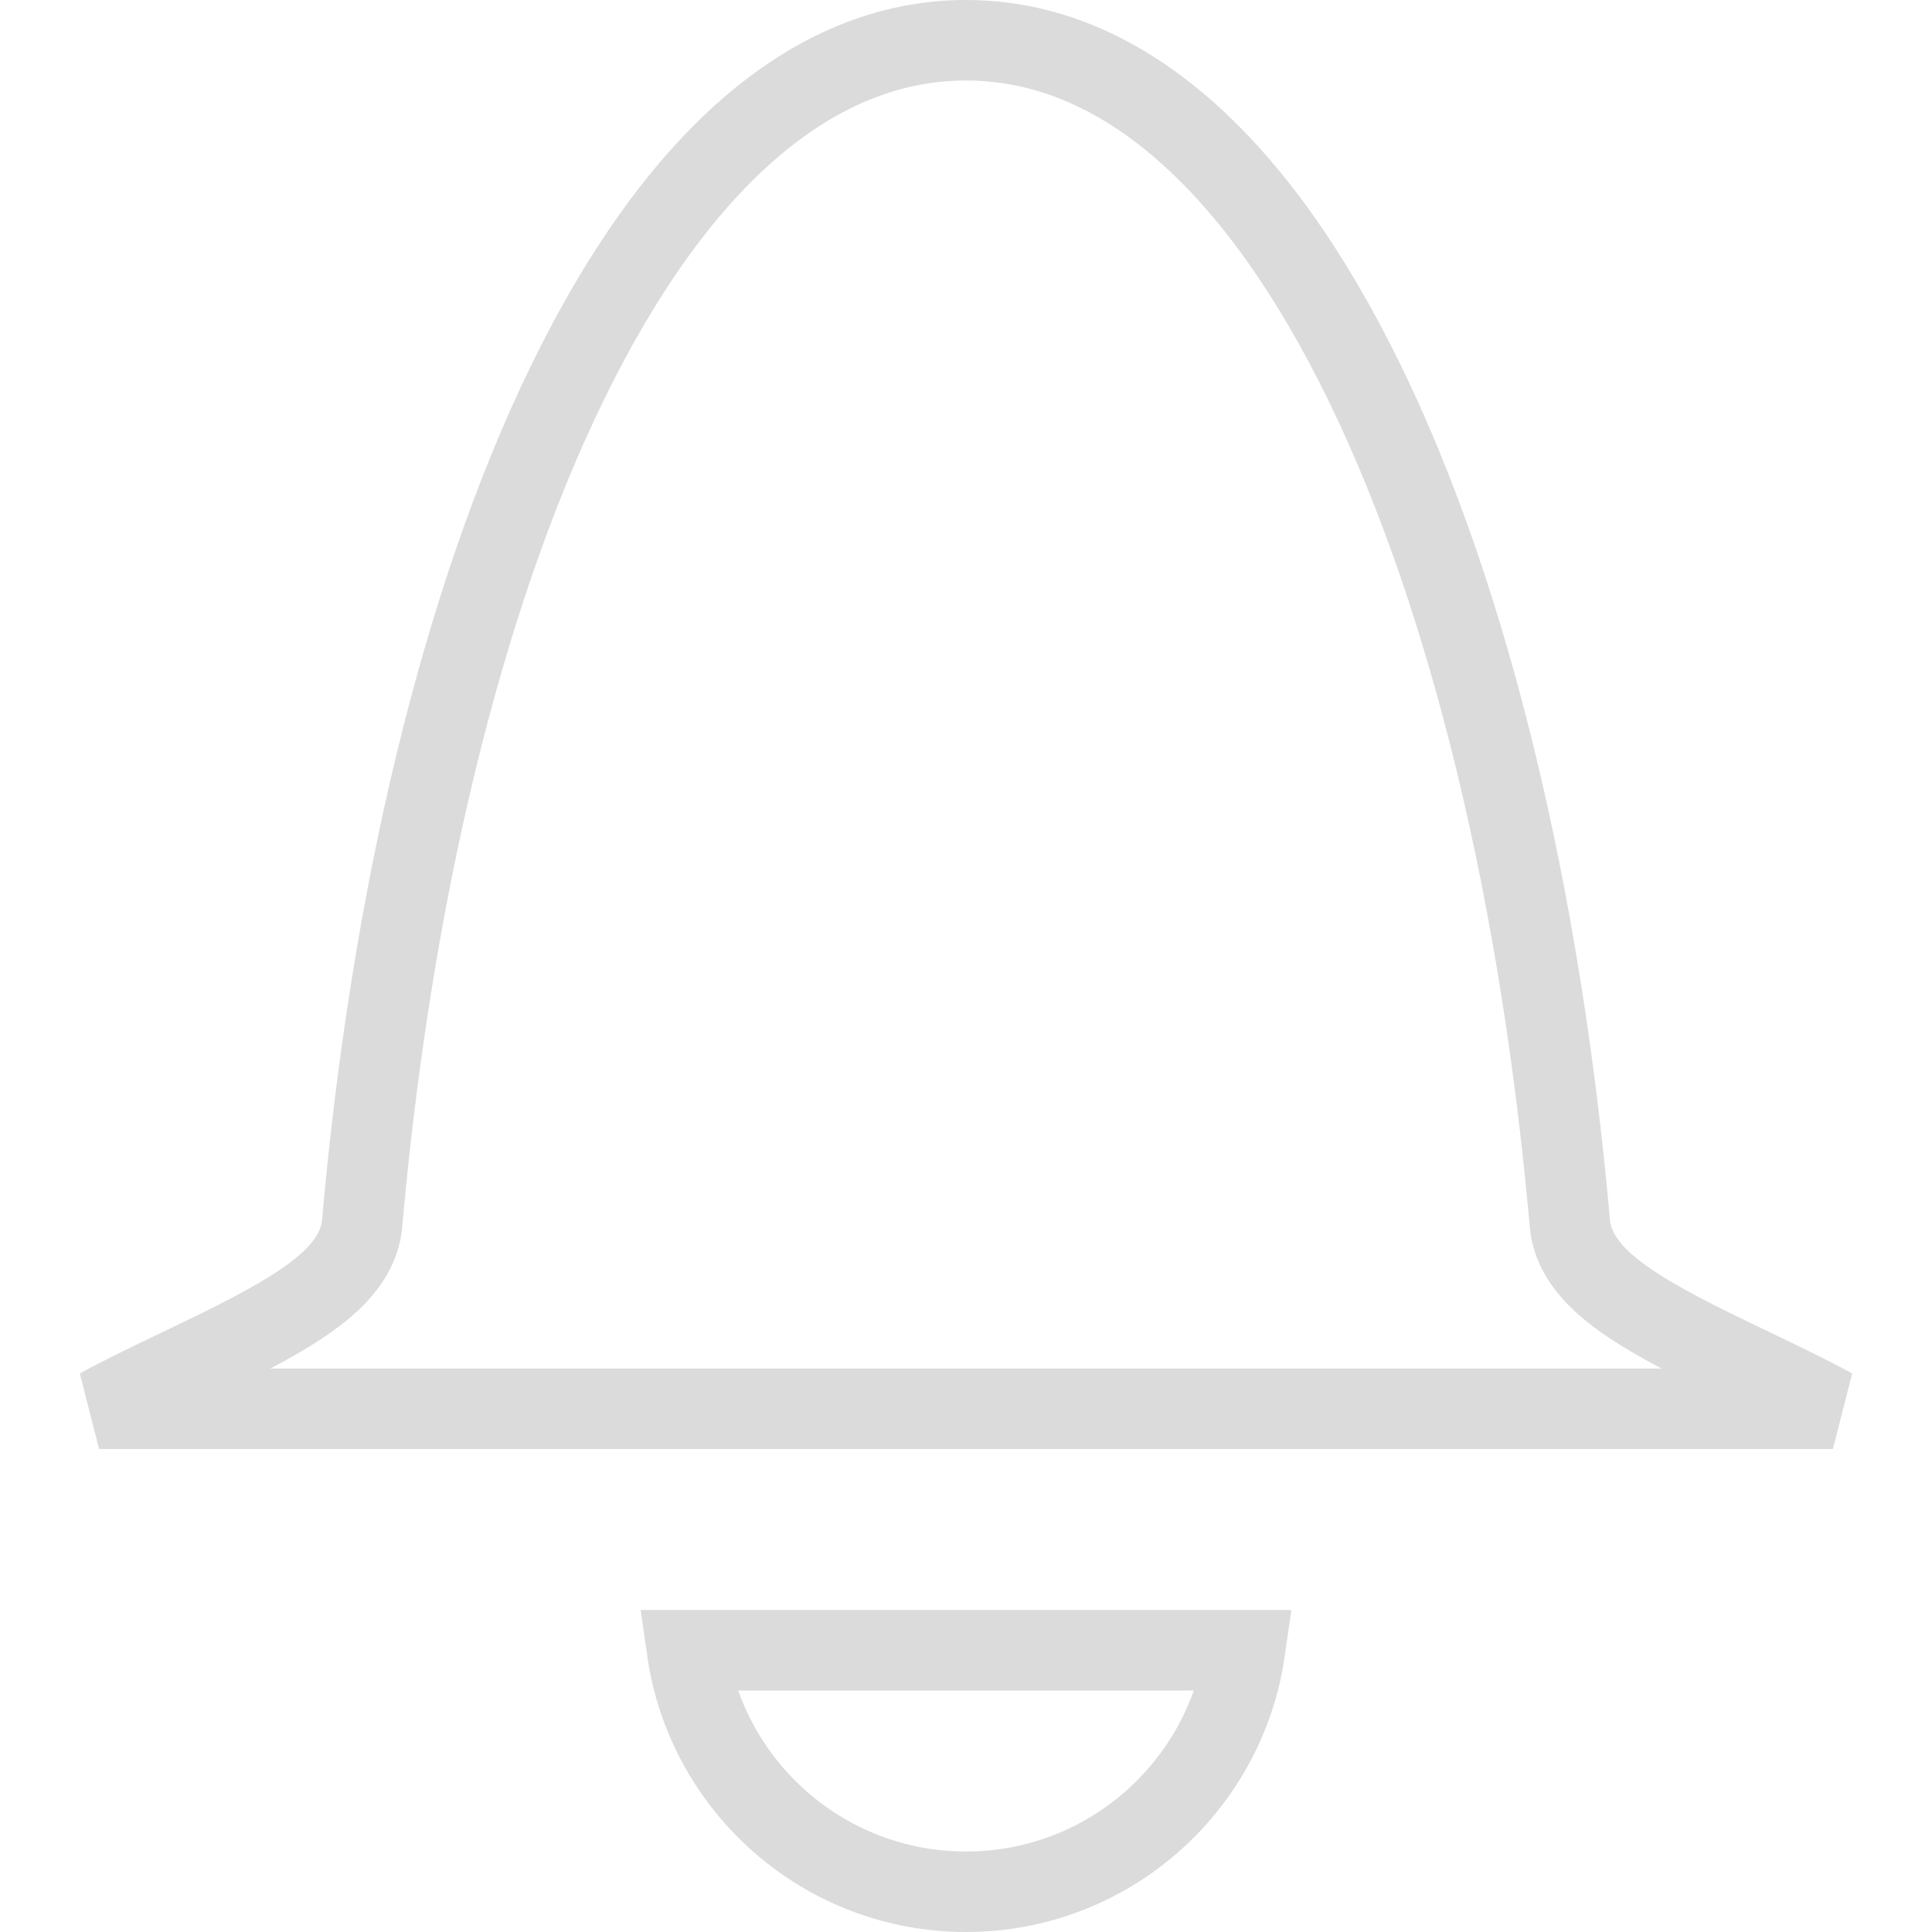
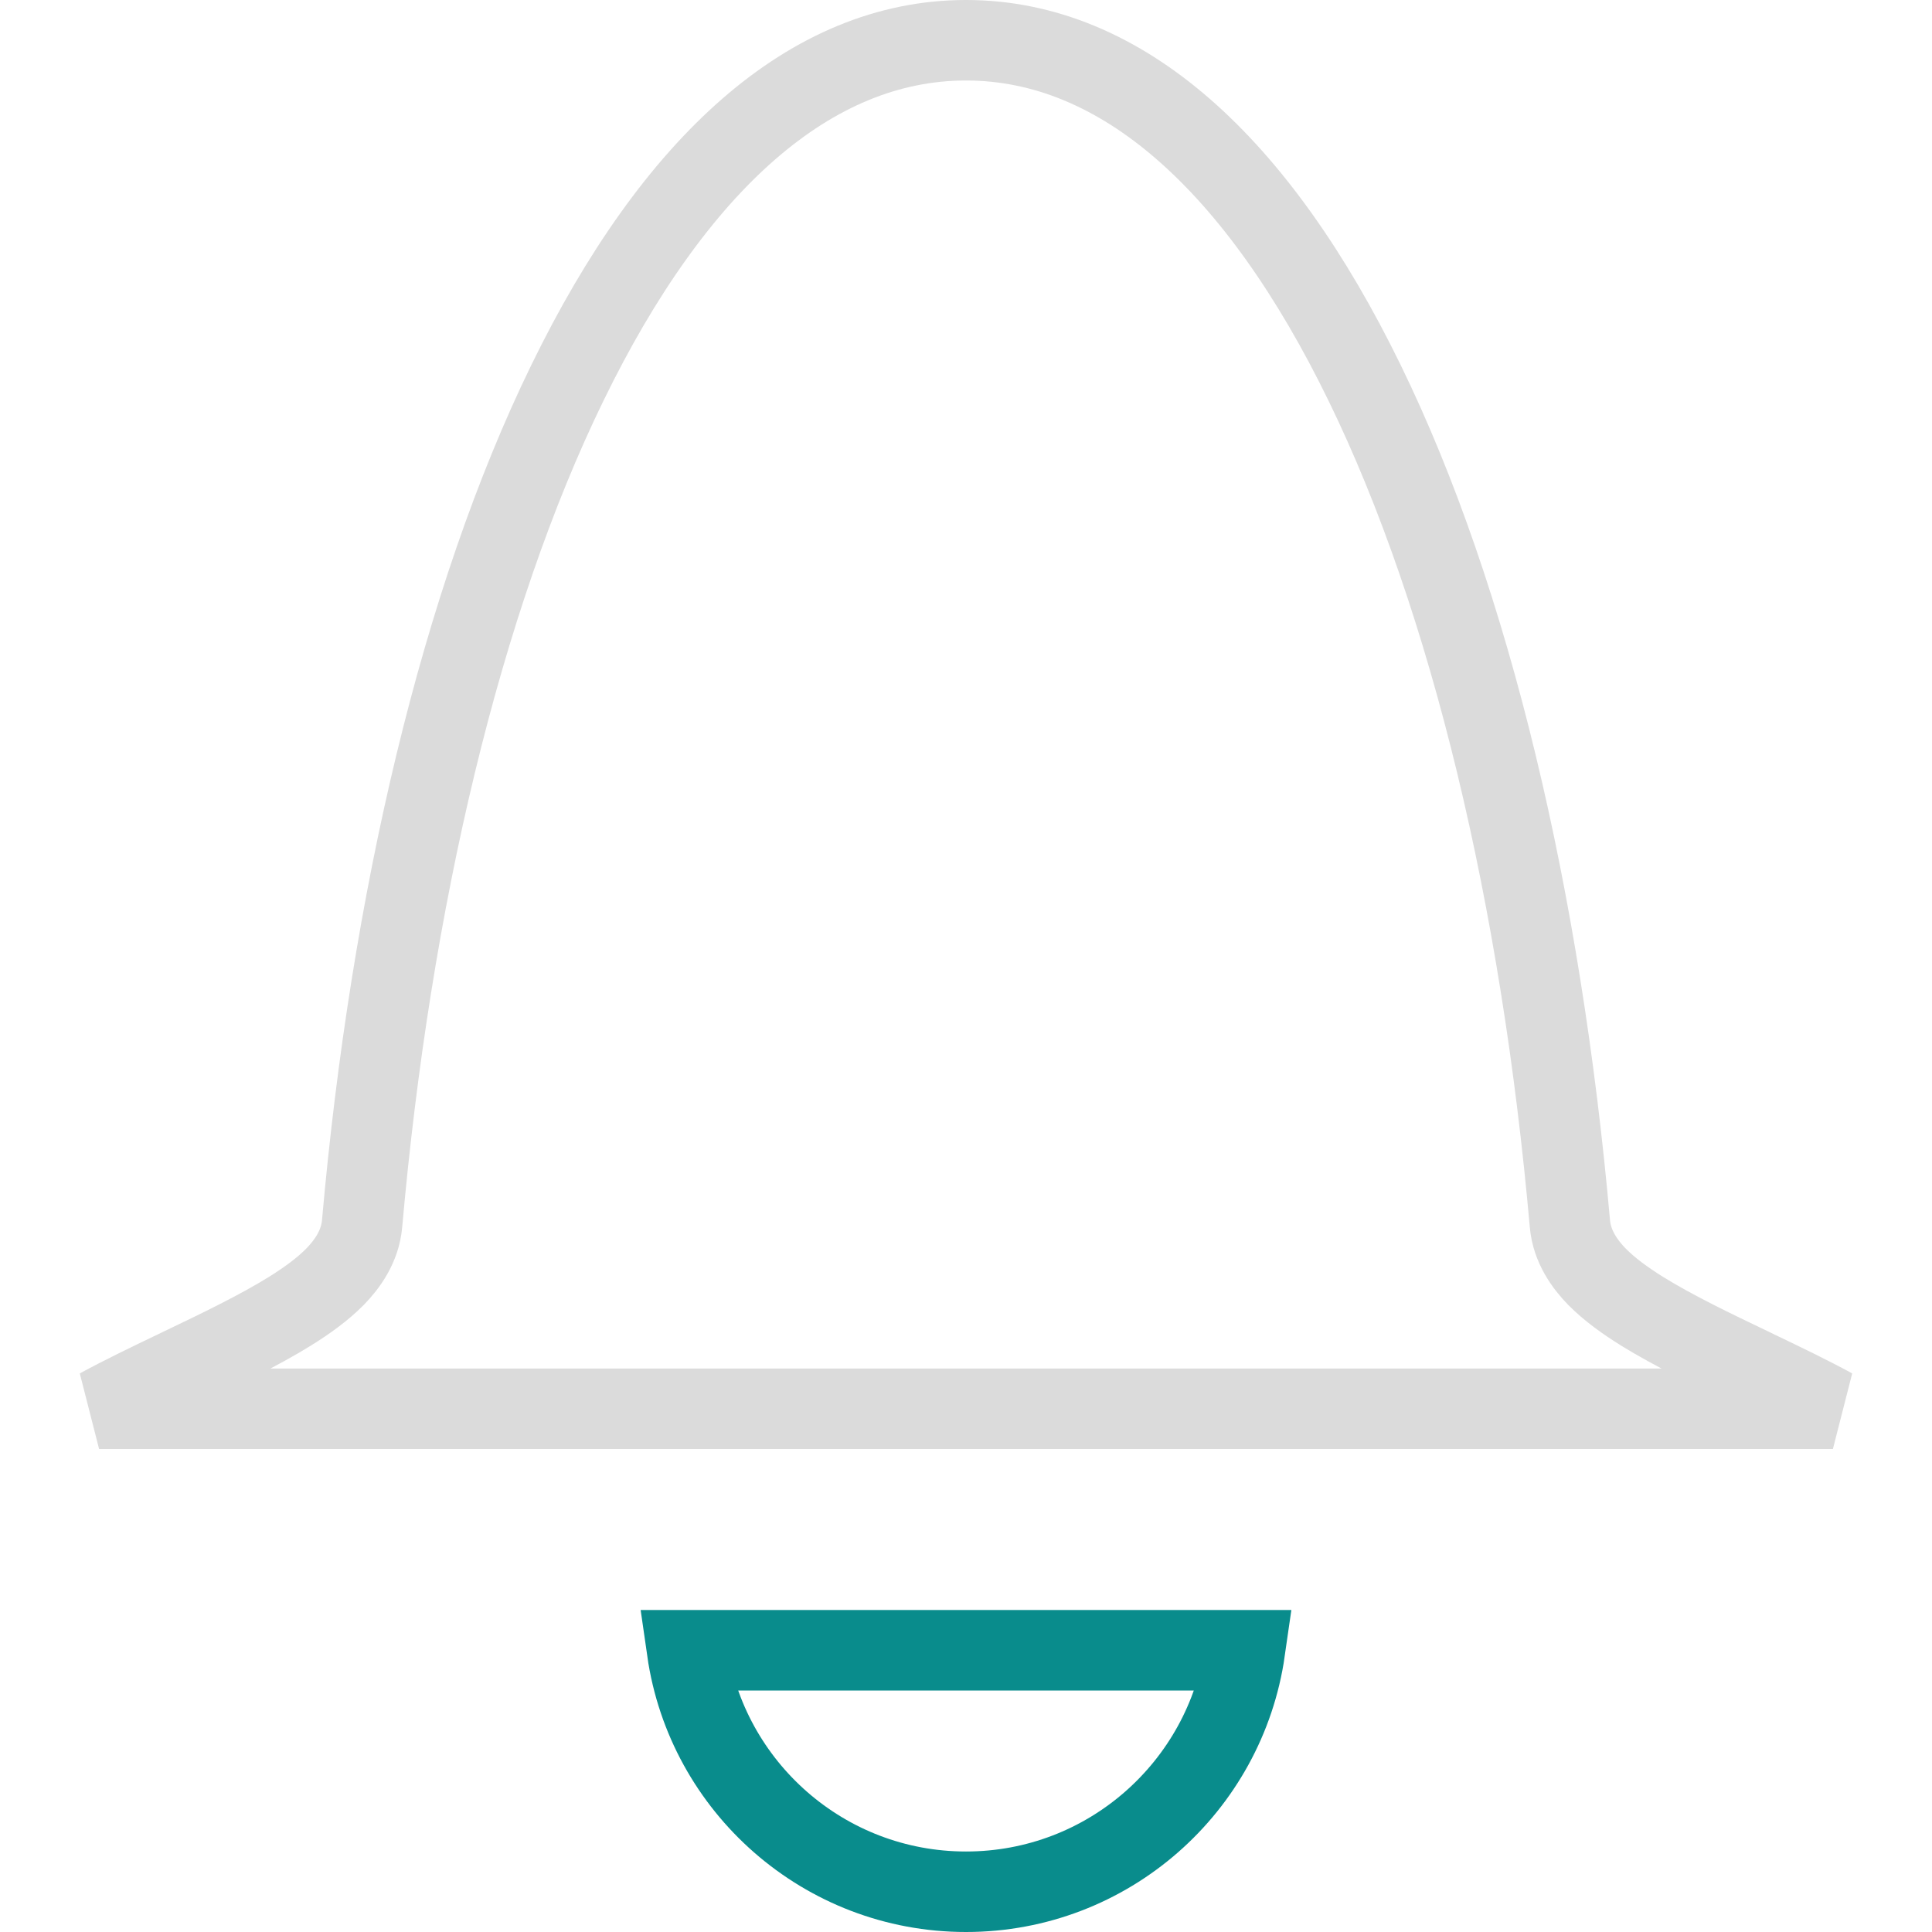
<svg xmlns="http://www.w3.org/2000/svg" width="24" height="24" viewBox="0 0 24 24" fill="none">
  <path d="M22.769 17.5H12.375H1.231C1.511 17.347 1.838 17.189 2.185 17.023C2.205 17.013 2.225 17.004 2.245 16.994C2.713 16.77 3.213 16.53 3.604 16.287C3.808 16.16 4.006 16.018 4.162 15.86C4.311 15.707 4.473 15.486 4.498 15.202C4.854 11.183 5.73 7.459 7.048 4.757C8.378 2.027 10.072 0.5 12 0.5C13.928 0.5 15.621 2.027 16.952 4.757C18.27 7.459 19.146 11.183 19.502 15.202C19.527 15.486 19.689 15.707 19.838 15.86C19.994 16.018 20.192 16.16 20.396 16.287C20.787 16.53 21.287 16.77 21.756 16.994L21.815 17.023C22.162 17.189 22.489 17.347 22.769 17.5Z" stroke="#DBDBDB" />
-   <path d="M12 20.5H12L15.465 20.5C15.222 22.196 13.763 23.5 12 23.5C10.237 23.5 8.778 22.196 8.535 20.5L9.172 20.5L12 20.5Z" stroke="#DBDBDB" />
+   <path d="M12 20.5H12L15.465 20.5C15.222 22.196 13.763 23.5 12 23.5C10.237 23.5 8.778 22.196 8.535 20.5L9.172 20.5L12 20.5Z" stroke="#098c8c" />
</svg>
